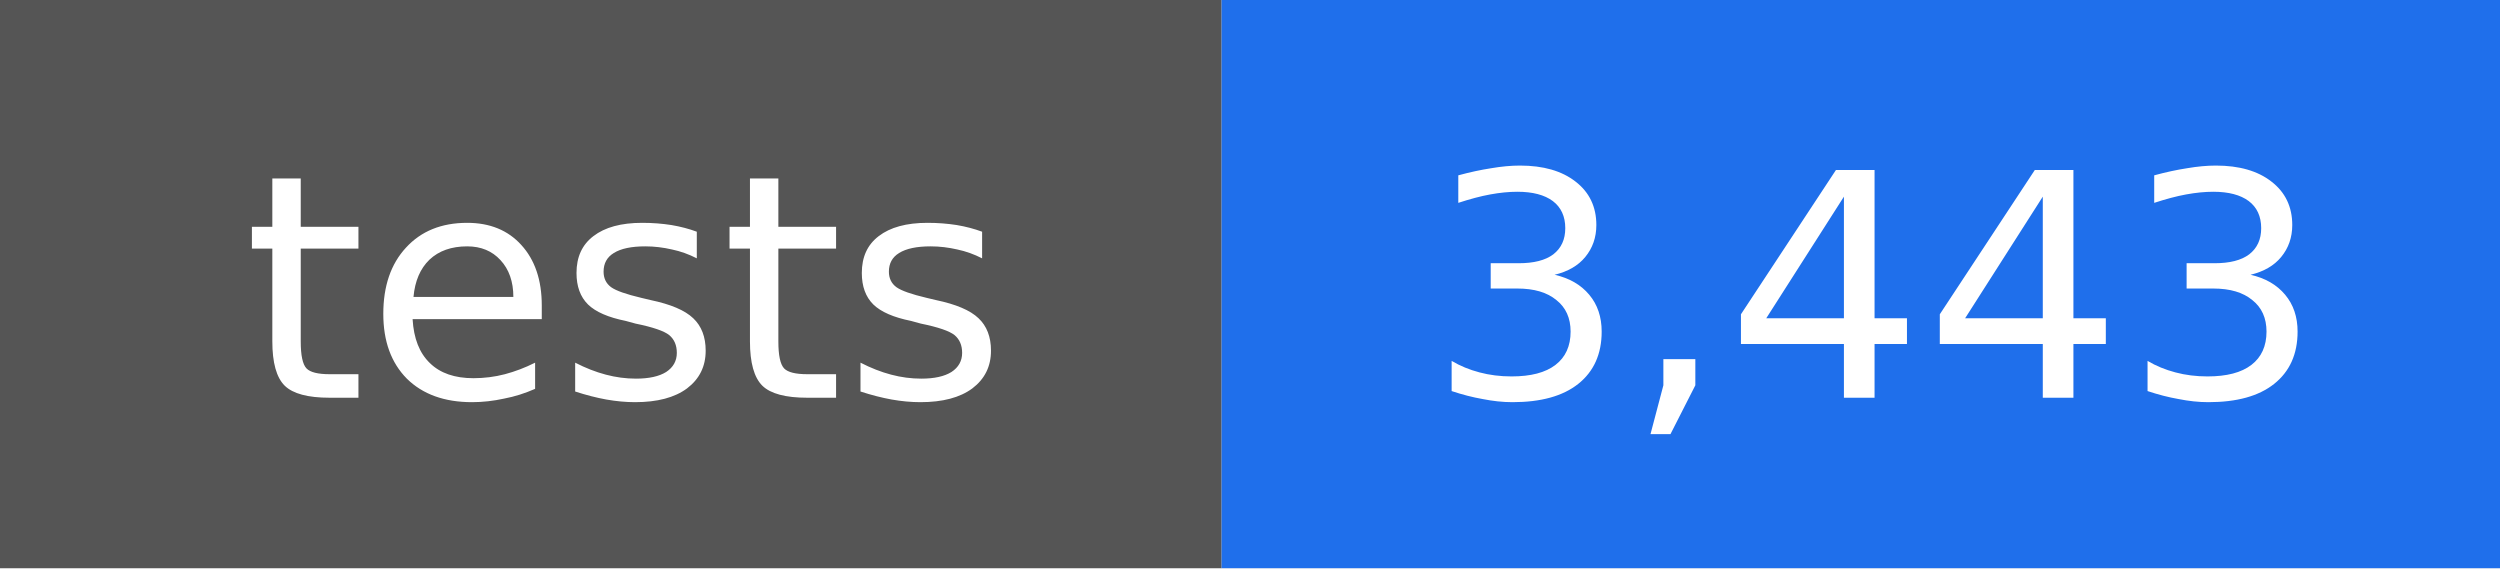
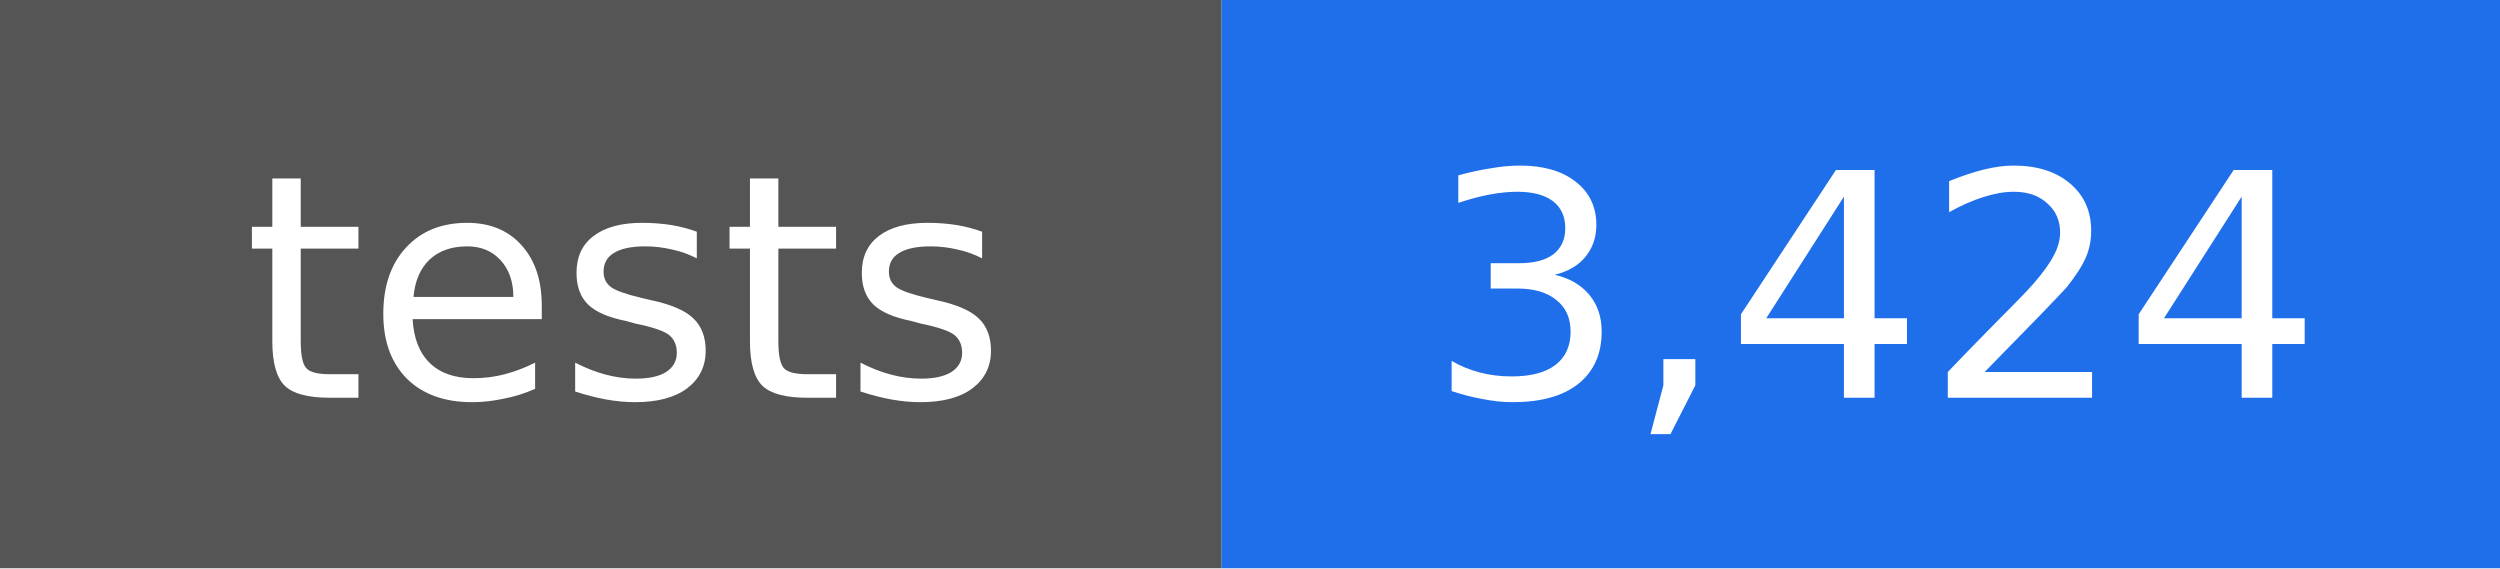
- <svg xmlns="http://www.w3.org/2000/svg" width="88" height="20" viewBox="0 0 88 20" role="img" aria-label="tests: 3,443">
+ <svg xmlns="http://www.w3.org/2000/svg" width="88" height="20" viewBox="0 0 88 20" role="img" aria-label="tests: 3,424">
  <rect width="43" height="20" fill="#555555" />
  <rect x="43" width="45" height="20" fill="#1f6feb" />
  <g fill="#ffffff" text-anchor="middle" font-family="DejaVu Sans, Verdana, sans-serif" font-size="11">
    <text x="22" y="14">tests</text>
-     <text x="66" y="14">3,443</text>
+     <text x="66" y="14">3,424</text>
  </g>
</svg>
